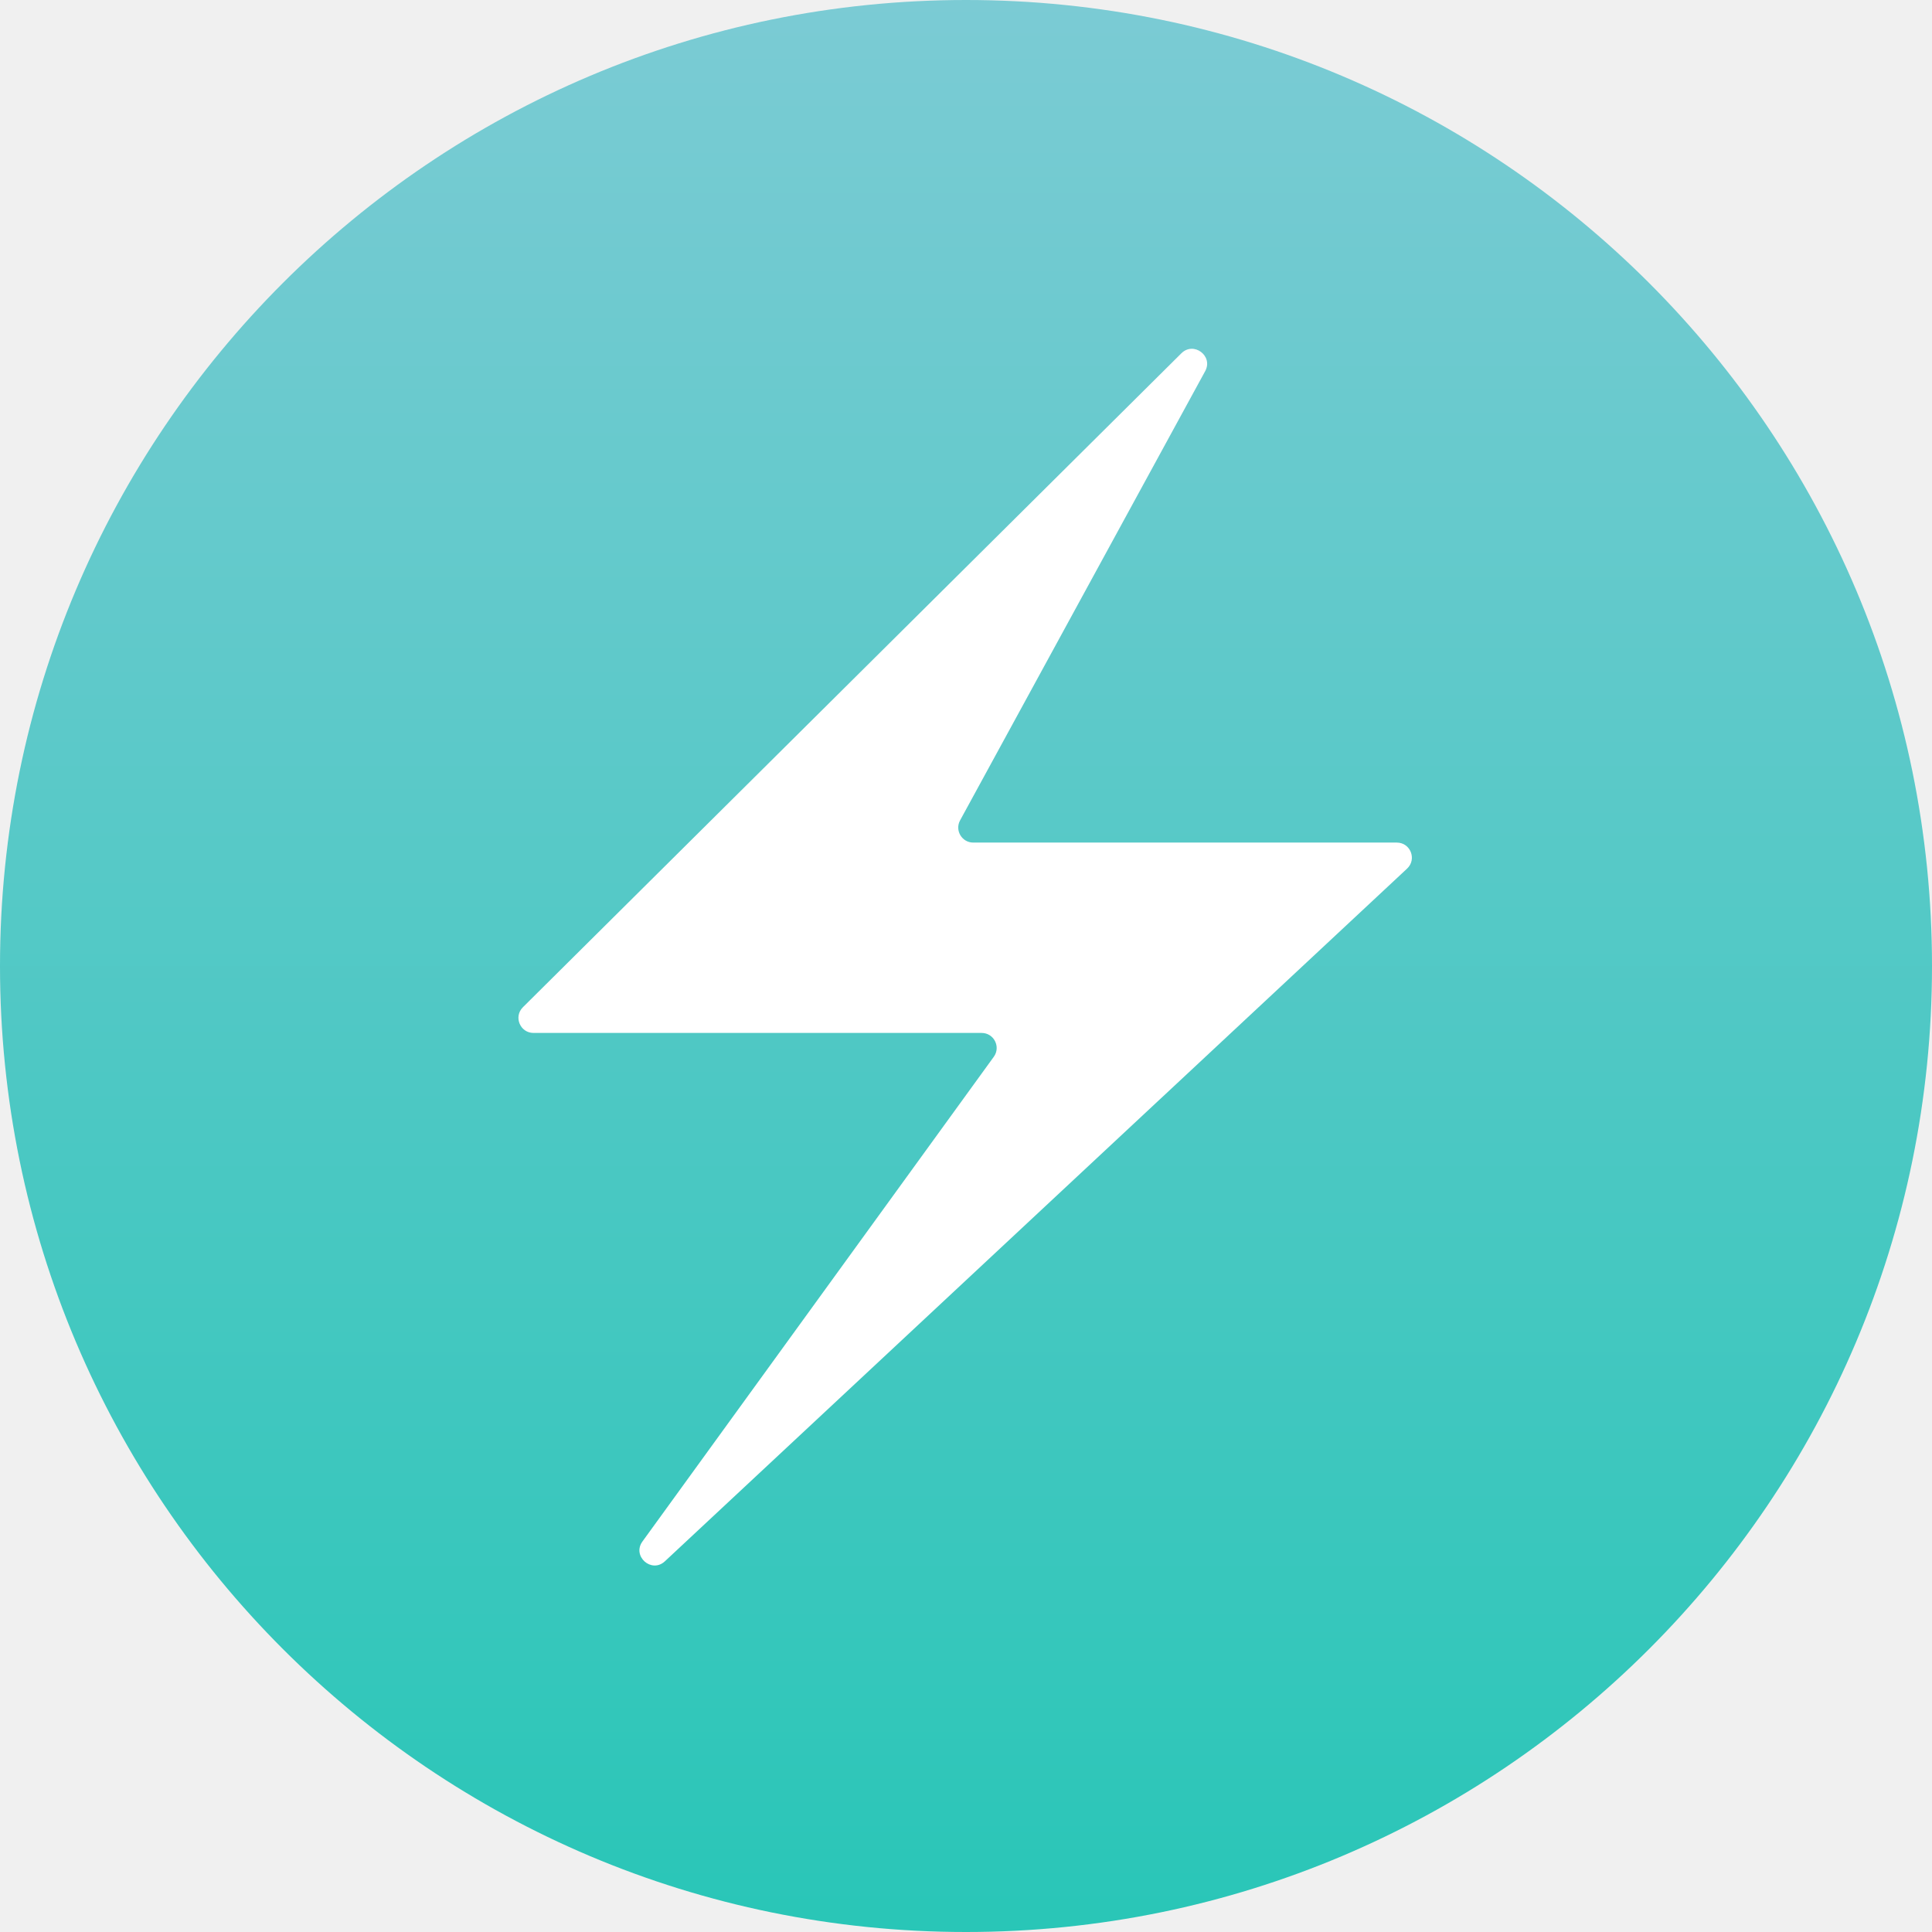
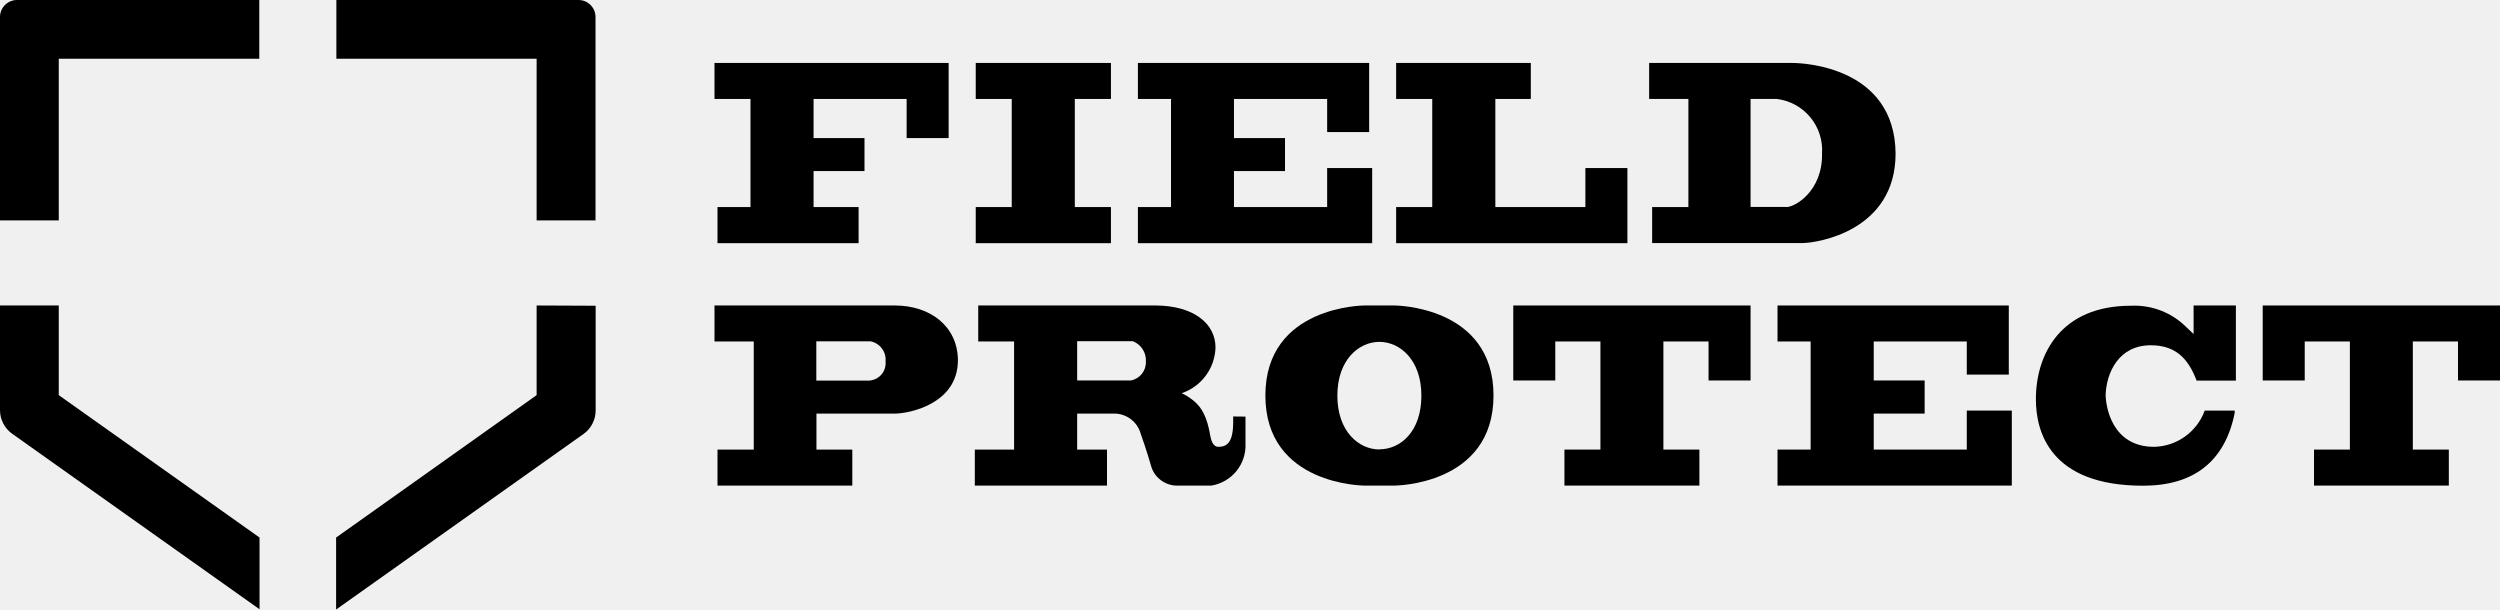
- <svg xmlns="http://www.w3.org/2000/svg" width="582" height="582" viewBox="0 0 582 582" fill="none">
-   <rect width="582" height="582" rx="291" fill="url(#paint0_linear)" />
-   <path d="M157.521 303.421L355.881 106.426C359.587 102.746 365.55 107.225 363.049 111.809L289.22 247.123C287.573 250.141 289.758 253.821 293.196 253.821H420.782C424.892 253.821 426.877 258.857 423.872 261.661L200.293 470.326C196.284 474.067 190.317 468.796 193.536 464.356L299.373 318.351C301.543 315.357 299.404 311.164 295.706 311.164H160.713C156.67 311.164 154.653 306.27 157.521 303.421Z" fill="white" />
-   <defs>
-     <linearGradient id="paint0_linear" x1="291" y1="0" x2="291" y2="582" gradientUnits="userSpaceOnUse">
-       <stop stop-color="#7BCBD4" />
-       <stop offset="1" stop-color="#29C6B7" />
-     </linearGradient>
-   </defs>
+ <svg xmlns="http://www.w3.org/2000/svg" viewBox="0 0 191.01 46.58">
+   <g>
+     <g id="Design">
+       <polygon class="cls-1" points="84.88 7.56 84.88 4.81 74.55 4.81 74.55 7.56 77.3 7.56 77.3 15.82 74.55 15.82 74.55 18.58 84.88 18.58 84.88 15.82 82.12 15.82 82.12 7.56 84.88 7.56" />
+       <polygon class="cls-1" points="121.13 12.84 121.13 15.82 114.25 15.82 114.25 7.56 116.96 7.56 116.96 4.81 106.67 4.81 106.67 7.56 109.43 7.56 109.43 15.82 106.67 15.82 106.67 18.58 124.34 18.58 124.34 12.84 121.13 12.84" />
+       <path class="cls-1" d="M136.95,4.81H126V7.56h3v8.26h-2.77v2.75h11.47c1.15,0,7.13-.92,7.13-6.84C144.77,5.08,137.74,4.81,136.95,4.81Zm-.46,11h-2.74V7.56h2a3.94,3.94,0,0,1,3.46,4.18C139.26,14.58,137.17,15.82,136.49,15.82Z" />
+       <polygon class="cls-1" points="101.4 12.84 101.4 15.82 97.03 15.82 95.43 15.82 94.28 15.82 94.28 13.07 98.18 13.07 98.18 10.55 94.28 10.55 94.28 7.56 101.4 7.56 101.4 10.09 104.61 10.09 104.61 4.81 86.94 4.81 86.94 7.56 89.47 7.56 89.47 15.82 86.94 15.82 86.94 18.58 88.09 18.58 97.03 18.58 104.84 18.58 104.84 12.84 101.4 12.84" />
+       <polygon class="cls-1" points="54.59 4.81 54.59 7.56 57.34 7.56 57.34 15.82 54.82 15.82 54.82 18.58 65.6 18.58 65.6 15.82 62.16 15.82 62.16 13.07 66.05 13.07 66.05 10.55 62.16 10.55 62.16 7.56 69.27 7.56 69.27 10.55 72.48 10.55 72.48 4.81 54.59 4.81" />
+       <path class="cls-1" d="M164.33,26.38c1.88,0,2.86,1,3.5,2.7h3V23.34H167.6v2.18l-.53-.5a5.61,5.61,0,0,0-4.27-1.66c-5.34,0-7.25,3.69-7.25,7.14,0,2.47,1.06,6.61,8.19,6.61,3.89,0,6.26-1.87,7-5.56l0-.18h-2.29a4.22,4.22,0,0,1-3.86,2.77c-3.26,0-3.71-3.12-3.71-4C160.95,28.46,161.88,26.38,164.33,26.38Z" />
+       <polygon class="cls-1" points="115.62 23.34 115.62 29.07 118.83 29.07 118.83 26.09 122.28 26.09 122.28 34.35 119.53 34.35 119.53 37.1 129.84 37.1 129.84 34.35 127.09 34.35 127.09 26.09 130.54 26.09 130.54 29.07 133.75 29.07 133.75 23.34 115.62 23.34" />
+       <polygon class="cls-1" points="172.88 23.34 172.88 29.07 176.09 29.07 176.09 26.09 179.54 26.09 179.54 34.35 176.8 34.35 176.8 37.1 187.1 37.1 187.1 34.35 184.35 34.35 184.35 26.09 187.8 26.09 187.8 29.07 191.01 29.07 191.01 23.34 172.88 23.34" />
+       <path class="cls-1" d="M106.54,23.34h-2.29s-7.57,0-7.57,6.88,7.57,6.88,7.57,6.88h2.29s7.57,0,7.57-6.88S106.54,23.34,106.54,23.34Zm-1.15,11c-1.56,0-3.21-1.36-3.21-4.11s1.65-4.11,3.21-4.11,3.21,1.36,3.21,4.11S107,34.33,105.39,34.33Z" />
+       <polygon class="cls-1" points="150.27 31.37 150.27 34.35 145.9 34.35 144.3 34.35 143.16 34.35 143.16 31.6 147.05 31.6 147.05 29.07 143.16 29.07 143.16 26.09 150.27 26.09 150.27 28.62 153.48 28.62 153.48 23.34 135.81 23.34 135.81 26.09 138.34 26.09 138.34 34.35 135.81 34.35 135.81 37.1 136.96 37.1 145.9 37.1 153.71 37.1 153.71 31.37 150.27 31.37" />
+       <path class="cls-1" d="M94.22,31.82v.43c0,1.53-.46,1.89-1.12,1.89-.46,0-.57-.57-.63-.84-.3-1.82-.89-2.43-1.55-2.89a3.61,3.61,0,0,0-.63-.37,3.8,3.8,0,0,0,2.58-3.49c0-1.79-1.62-3.2-4.59-3.21H74.74v2.75h2.74v8.26h-3v2.75h10.1V34.35H82.3V31.6h2.77a2.1,2.1,0,0,1,2.09,1.56c.43,1.19.74,2.29.83,2.58a2.08,2.08,0,0,0,2.09,1.36h2.48a3.11,3.11,0,0,0,2.6-3.22V31.83ZM86.4,29.07H82.3v-3h4.25a1.56,1.56,0,0,1,1,1.55A1.41,1.41,0,0,1,86.4,29.07Z" />
+       <path class="cls-1" d="M68.35,23.34H54.59v2.75h3v8.26H54.82v2.75h10.3V34.35H62.38V31.6h6c1,0,4.81-.69,4.81-4.09C73.16,24.95,71.11,23.34,68.35,23.34Zm-1.88,5.74h-4.1v-3h4.15a1.43,1.43,0,0,1,1.14,1.54A1.33,1.33,0,0,1,66.48,29.07Z" />
+       <path class="cls-1" d="M25.7,4.49H41V16.84H45.5V1.3A1.3,1.3,0,0,0,44.21,0H25.7Z" />
+       <path class="cls-1" d="M4.49,16.84V4.49H19.81V0H1.3A1.3,1.3,0,0,0,0,1.3V16.84Z" />
+       <path class="cls-1" d="M41,23.34v6.85L25.68,41.07v5.5l18.9-13.41a2.21,2.21,0,0,0,.93-1.8v-8Z" />
+       <path class="cls-1" d="M19.83,41.07,4.49,30.19V23.34H0v8a2.21,2.21,0,0,0,.93,1.8l18.9,13.41Z" />
+     </g>
+   </g>
</svg>
